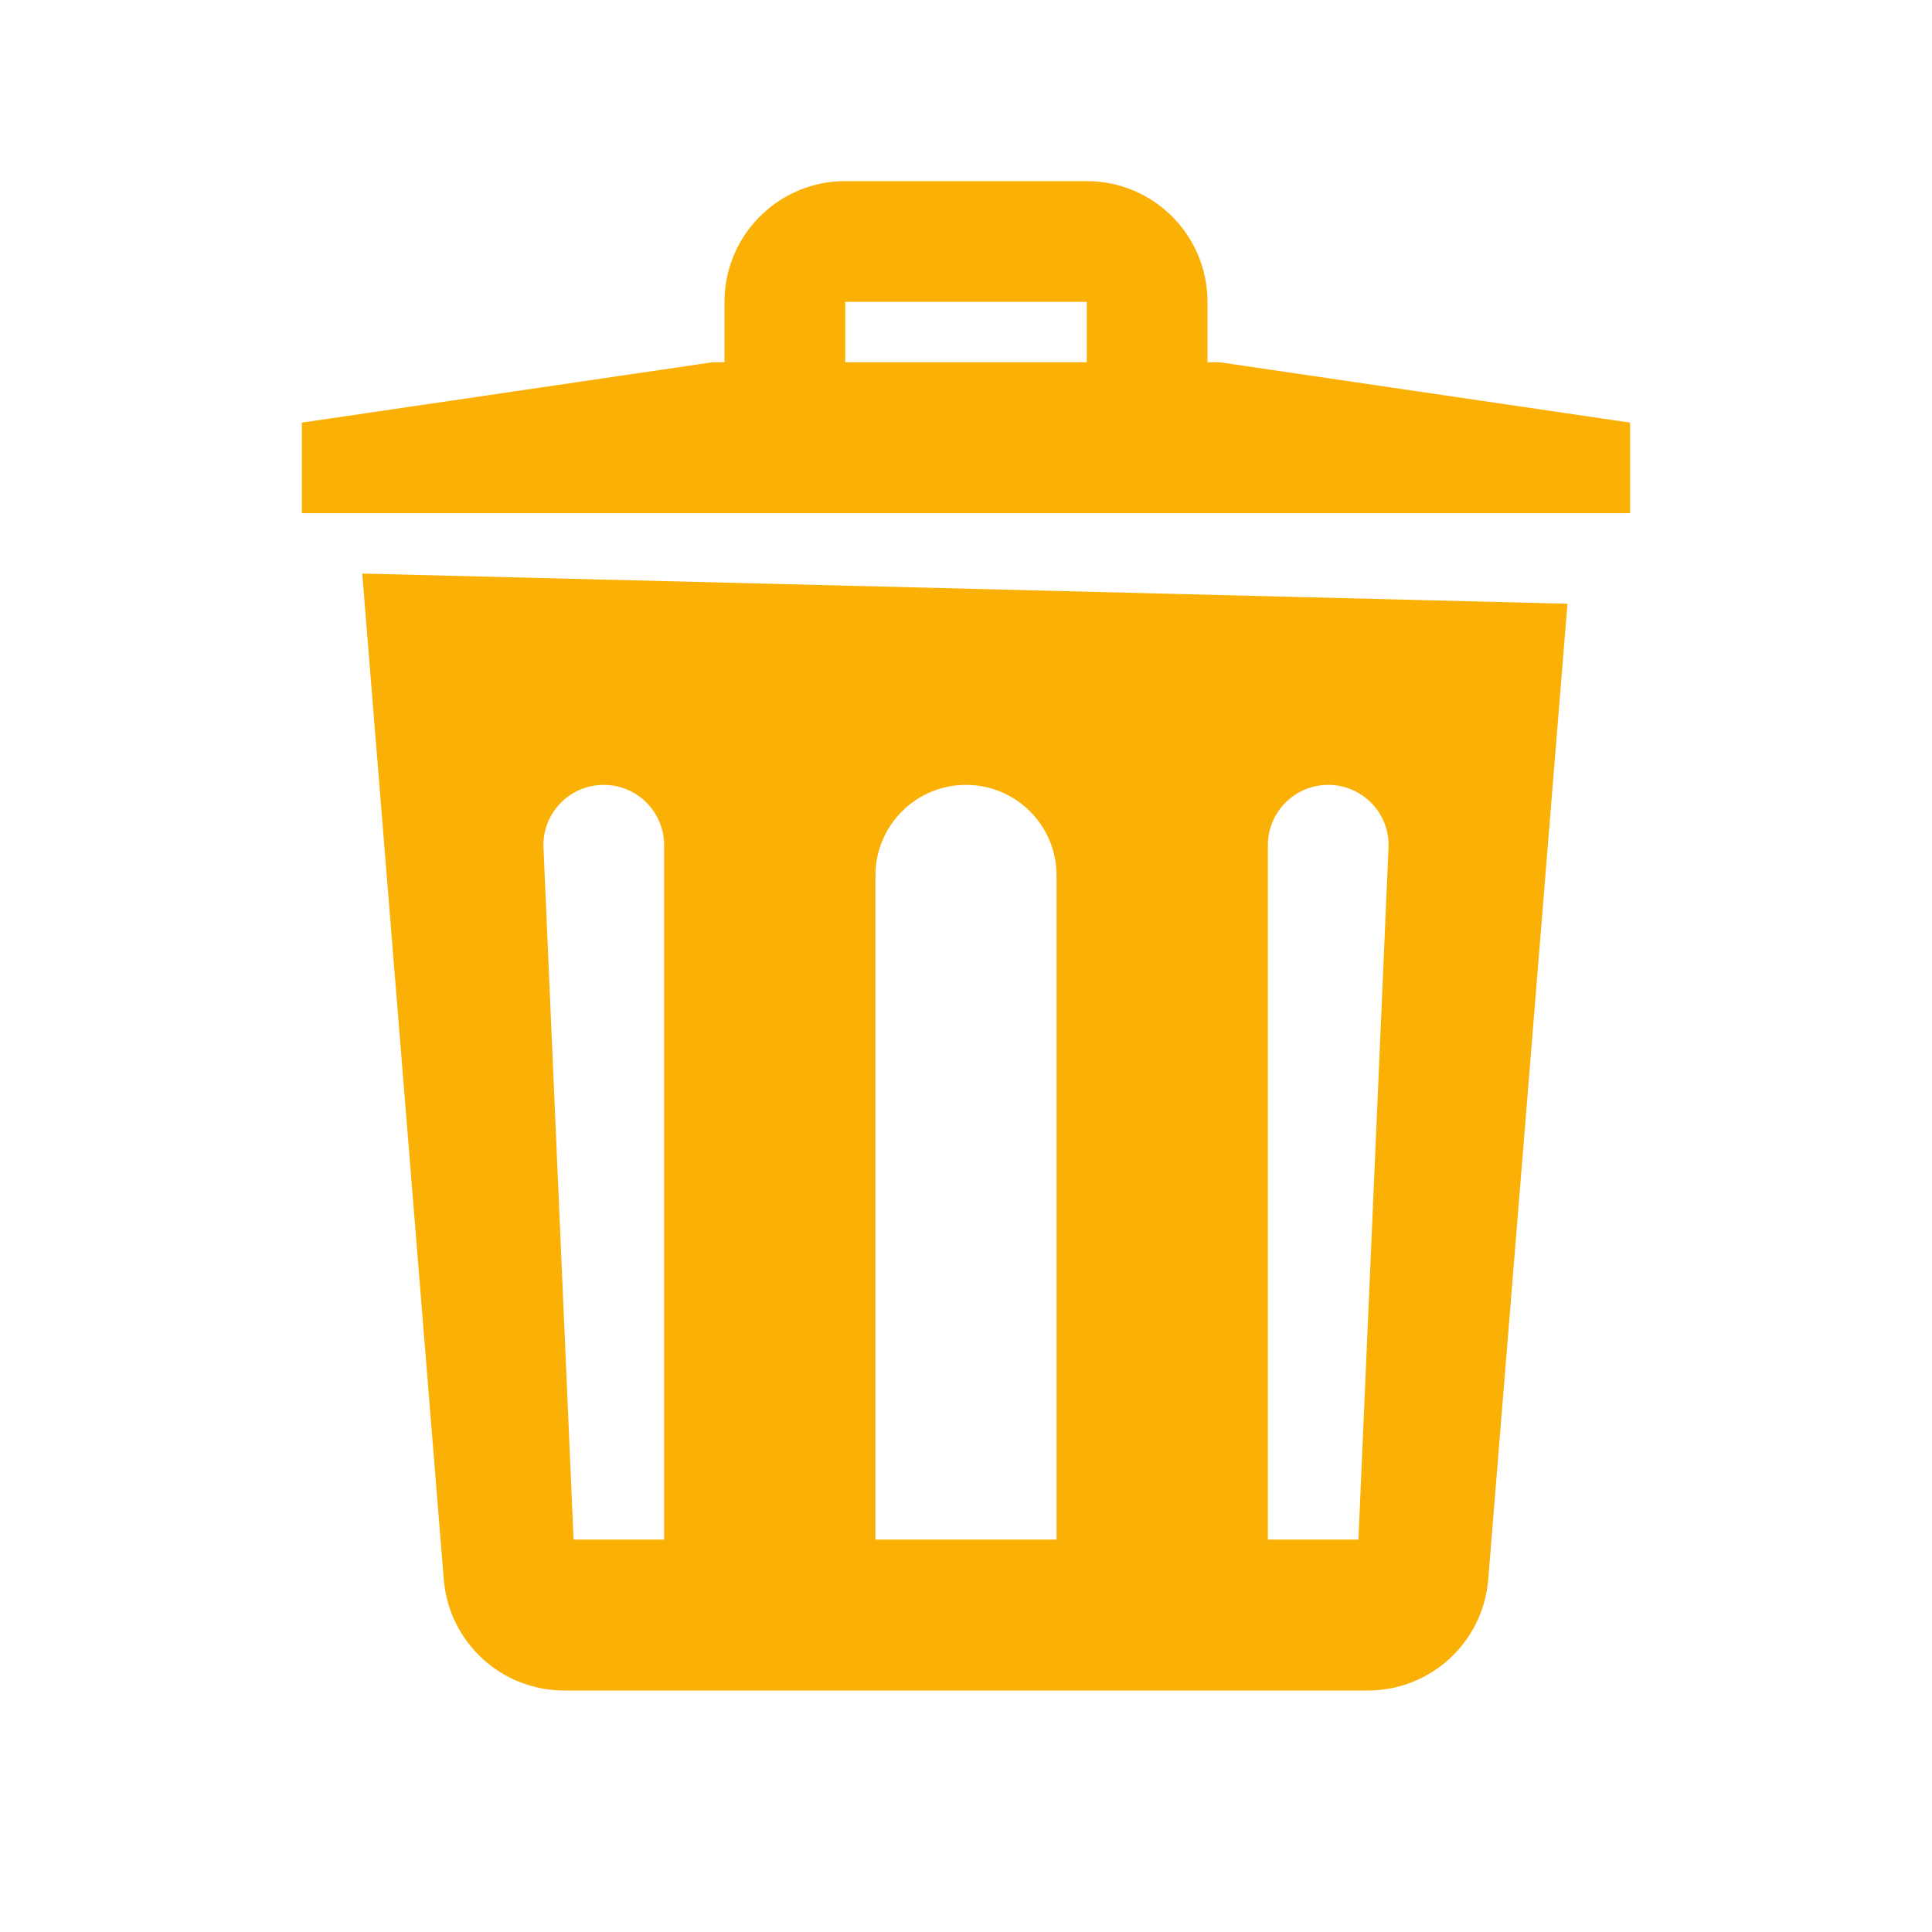
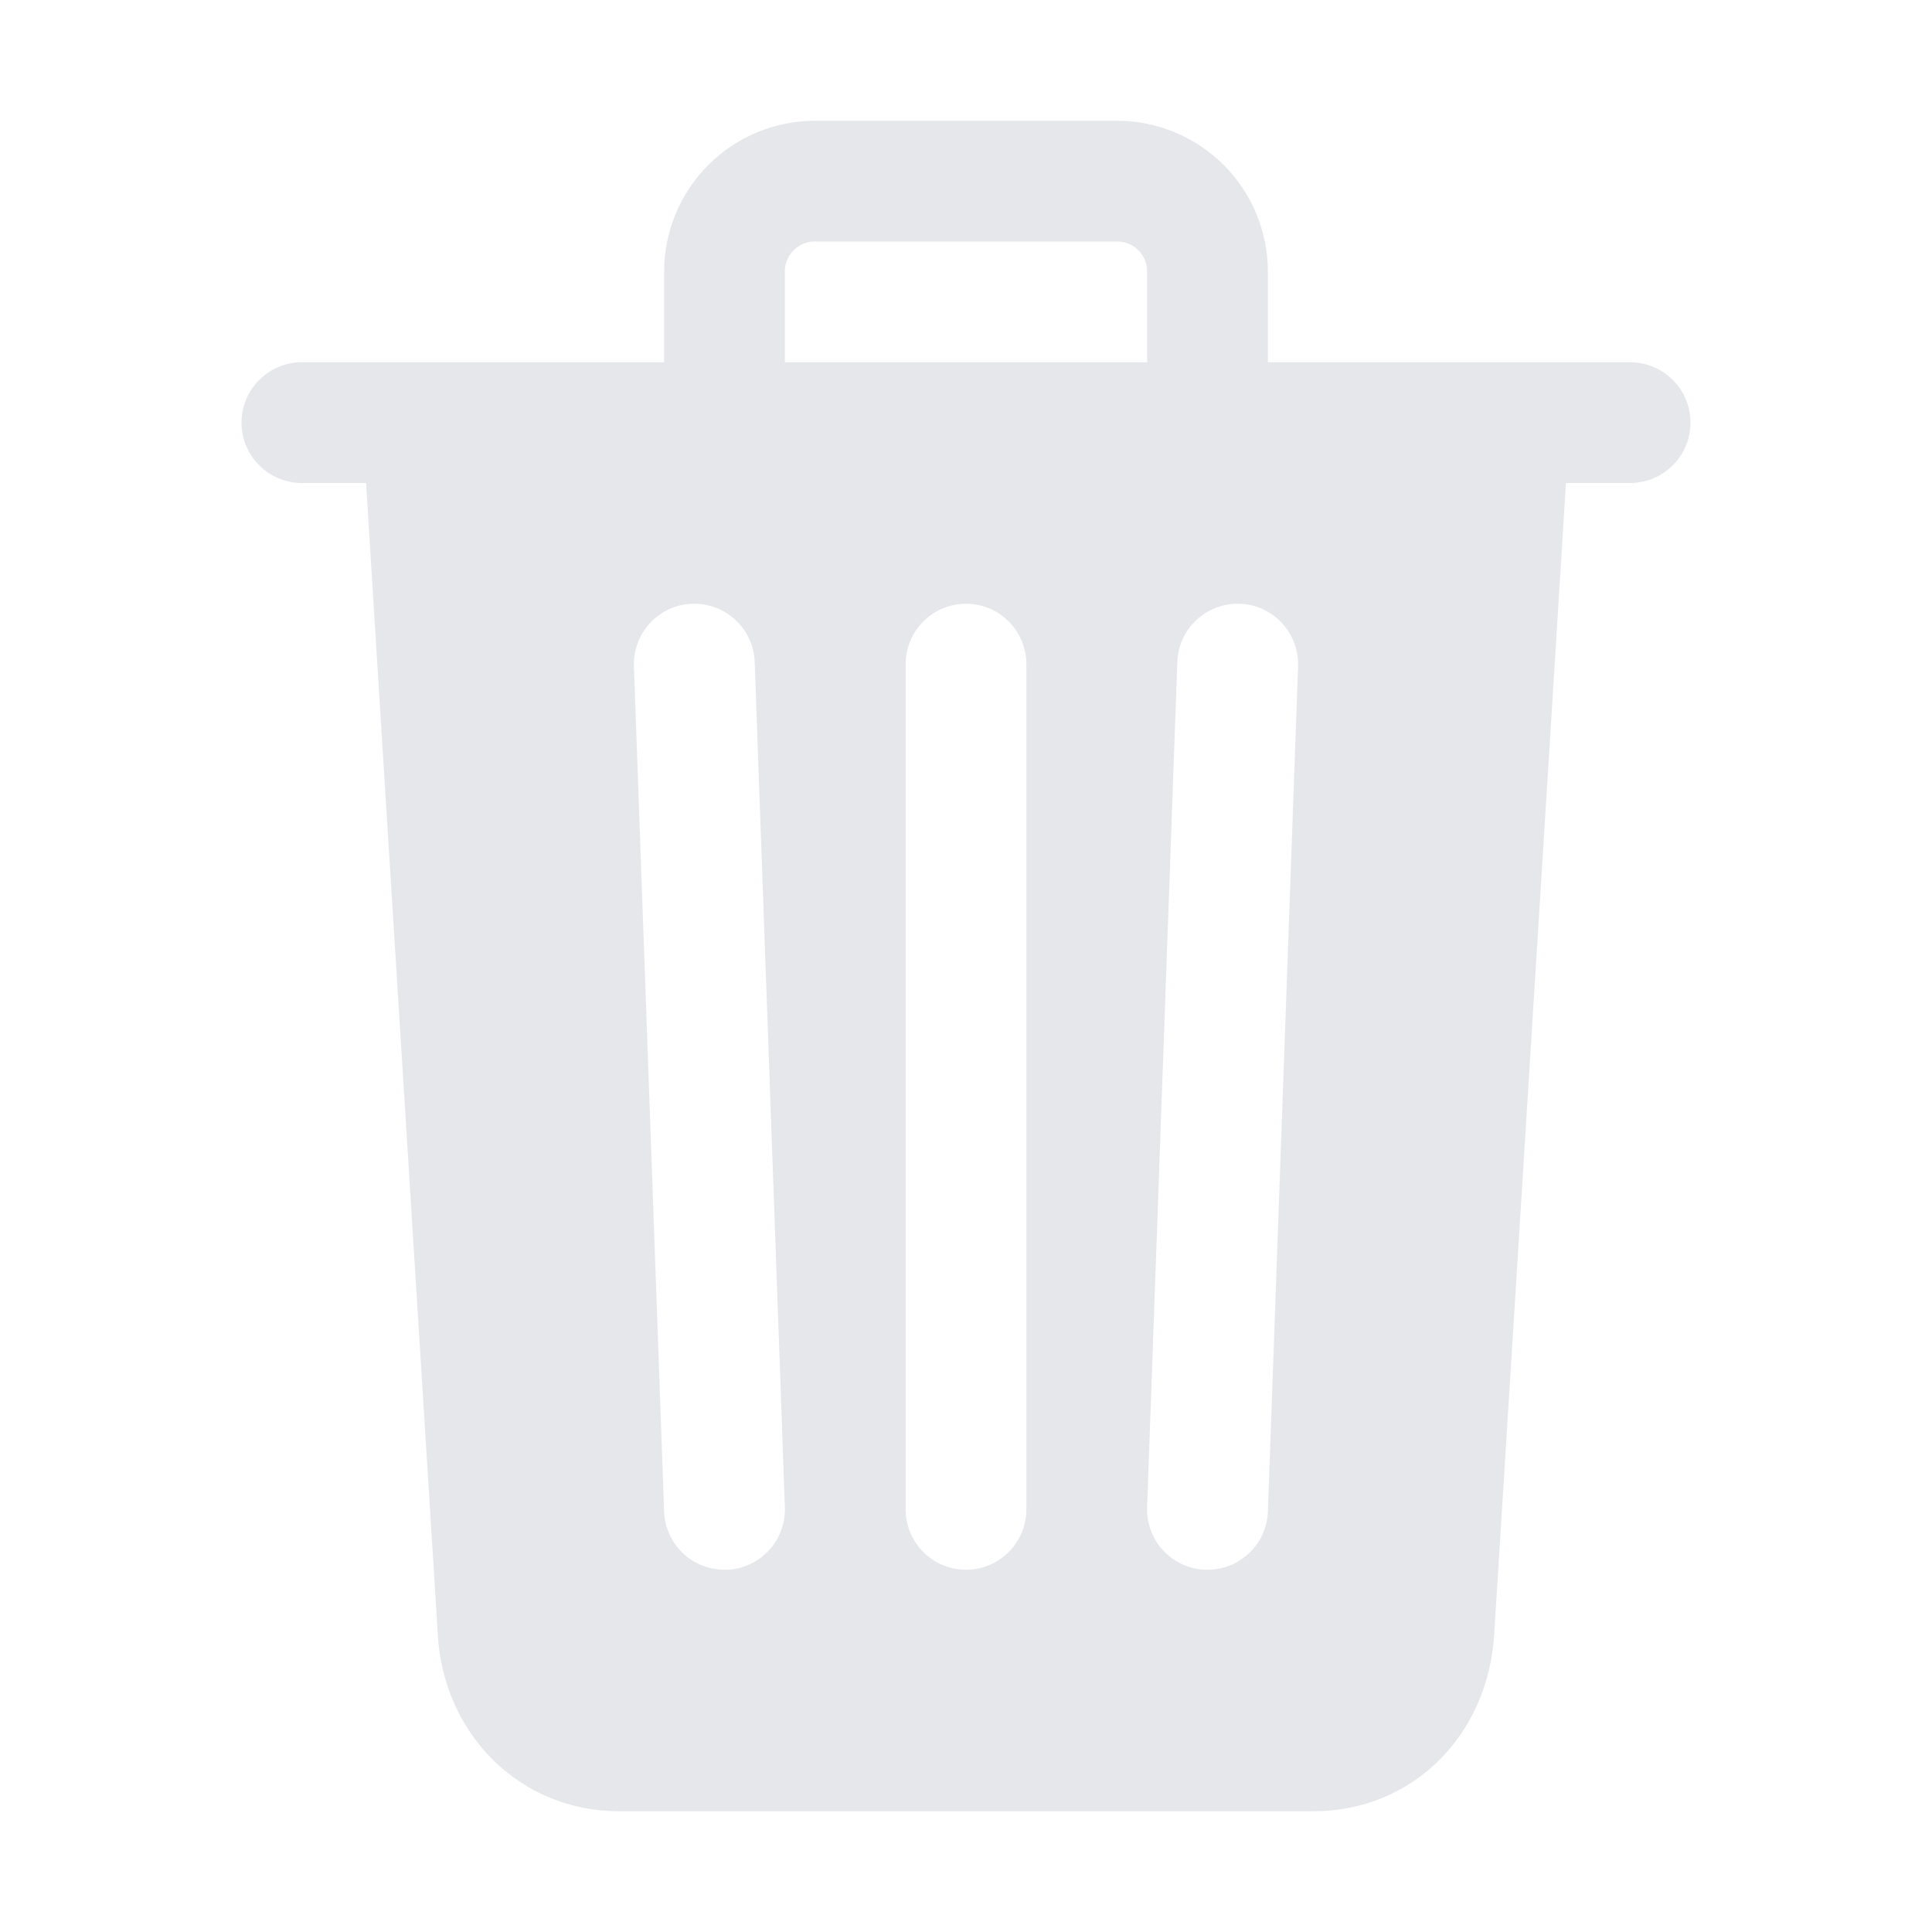
- <svg xmlns="http://www.w3.org/2000/svg" fill="#FAB005" height="64px" viewBox="0 0 64 64" width="64px">
-   <path d="M 28 6 C 25.791 6 24 7.791 24 10 L 24 12 L 23.6 12 L 10 14 L 10 17 L 54 17 L 54 14 L 40.4 12 L 40 12 L 40 10 C 40 7.791 38.209 6 36 6 L 28 6 z M 28 10 L 36 10 L 36 12 L 28 12 L 28 10 z M 12 19 L 14.701 52.322 C 14.869 54.399 16.605 56 18.689 56 L 45.312 56 C 47.397 56 49.13 54.401 49.299 52.324 L 51.924 20 L 12 19 z M 20 26 C 21.105 26 22 26.895 22 28 L 22 51 L 19 51 L 18 28 C 18 26.895 18.895 26 20 26 z M 32 26 C 33.657 26 35 27.343 35 29 L 35 51 L 29 51 L 29 29 C 29 27.343 30.343 26 32 26 z M 44 26 C 45.105 26 46 26.895 46 28 L 45 51 L 42 51 L 42 28 C 42 26.895 42.895 26 44 26 z" />
+ <svg xmlns="http://www.w3.org/2000/svg" width="24" height="24" viewBox="0 0 24 24" fill="none">
+   <g id="icon / ionicons / filled / trash">
+     <path id="Vector" d="M20.25 4.5H15.75V3.375C15.75 2.878 15.553 2.401 15.201 2.049C14.849 1.698 14.372 1.5 13.875 1.5H10.125C9.628 1.5 9.151 1.698 8.799 2.049C8.448 2.401 8.25 2.878 8.25 3.375V4.5H3.75C3.551 4.5 3.36 4.579 3.22 4.72C3.079 4.86 3 5.051 3 5.25C3 5.449 3.079 5.64 3.22 5.78C3.36 5.921 3.551 6 3.75 6H4.547L5.438 20.293C5.504 21.552 6.469 22.5 7.688 22.5H16.312C17.537 22.5 18.483 21.573 18.562 20.297L19.453 6H20.25C20.449 6 20.64 5.921 20.78 5.78C20.921 5.64 21 5.449 21 5.25C21 5.051 20.921 4.86 20.78 4.72C20.64 4.579 20.449 4.5 20.25 4.5ZM9.027 19.5H9C8.806 19.5 8.619 19.425 8.479 19.29C8.339 19.155 8.257 18.971 8.25 18.777L7.875 8.277C7.868 8.078 7.94 7.884 8.076 7.739C8.211 7.593 8.399 7.507 8.598 7.5C8.797 7.493 8.991 7.565 9.136 7.701C9.282 7.836 9.368 8.024 9.375 8.223L9.75 18.723C9.754 18.822 9.738 18.92 9.703 19.012C9.669 19.105 9.617 19.189 9.549 19.262C9.482 19.334 9.401 19.392 9.312 19.433C9.222 19.474 9.125 19.497 9.027 19.5ZM12.75 18.75C12.75 18.949 12.671 19.14 12.53 19.28C12.39 19.421 12.199 19.5 12 19.5C11.801 19.5 11.61 19.421 11.47 19.28C11.329 19.14 11.25 18.949 11.25 18.75V8.25C11.25 8.051 11.329 7.86 11.47 7.72C11.61 7.579 11.801 7.5 12 7.5C12.199 7.5 12.39 7.579 12.53 7.72C12.671 7.86 12.75 8.051 12.75 8.25V18.75ZM14.25 4.5H9.75V3.375C9.749 3.326 9.759 3.277 9.777 3.231C9.796 3.185 9.824 3.144 9.859 3.109C9.894 3.074 9.935 3.046 9.981 3.027C10.027 3.009 10.076 2.999 10.125 3H13.875C13.924 2.999 13.973 3.009 14.019 3.027C14.065 3.046 14.107 3.074 14.141 3.109C14.176 3.144 14.204 3.185 14.223 3.231C14.241 3.277 14.251 3.326 14.25 3.375V4.5ZM15.75 18.777C15.743 18.971 15.661 19.155 15.521 19.29C15.381 19.425 15.194 19.5 15 19.5H14.973C14.874 19.497 14.777 19.474 14.688 19.433C14.598 19.392 14.518 19.334 14.45 19.261C14.383 19.189 14.331 19.105 14.297 19.012C14.262 18.92 14.246 18.822 14.25 18.723L14.625 8.223C14.629 8.125 14.651 8.028 14.692 7.938C14.733 7.849 14.791 7.768 14.864 7.701C14.936 7.634 15.02 7.581 15.113 7.547C15.205 7.512 15.303 7.496 15.402 7.5C15.5 7.504 15.597 7.526 15.687 7.567C15.776 7.608 15.857 7.666 15.924 7.739C15.991 7.811 16.044 7.895 16.078 7.988C16.113 8.08 16.128 8.178 16.125 8.277L15.75 18.777Z" fill="#e5e7eb" />
+   </g>
</svg>
